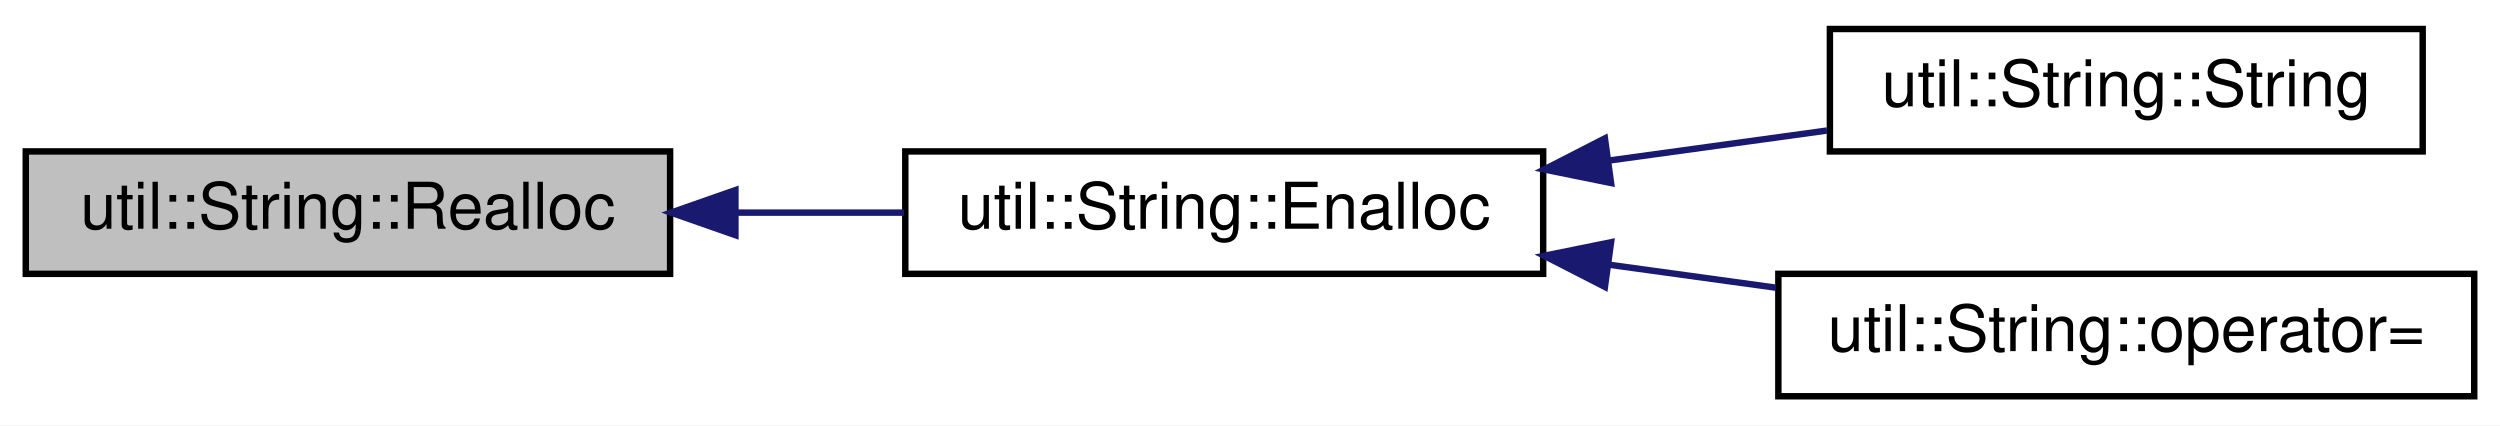
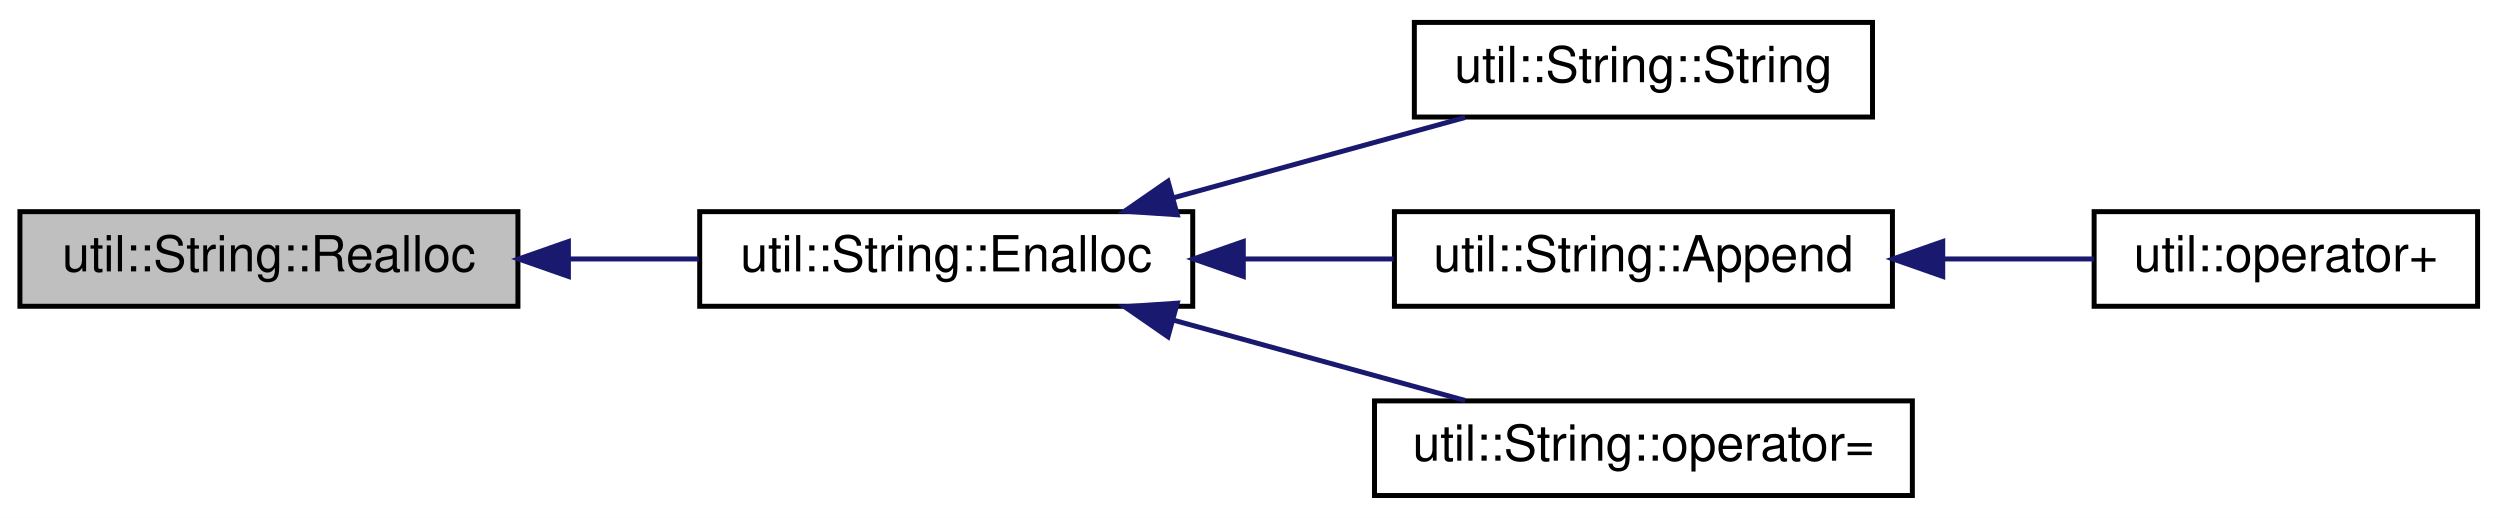
- <svg xmlns="http://www.w3.org/2000/svg" xmlns:xlink="http://www.w3.org/1999/xlink" width="388pt" height="66pt" viewBox="0.00 0.00 388.00 66.00">
-   <g id="graph0" class="graph" transform="scale(1 1) rotate(0) translate(4 62)">
-     <polygon fill="white" stroke="none" points="-4,4 -4,-62 384,-62 384,4 -4,4" />
+ <svg xmlns="http://www.w3.org/2000/svg" xmlns:xlink="http://www.w3.org/1999/xlink" width="502pt" height="104pt" viewBox="0.00 0.00 502.00 104.00">
+   <g id="graph0" class="graph" transform="scale(1 1) rotate(0) translate(4 100)">
+     <polygon fill="white" stroke="none" points="-4,4 -4,-100 498,-100 498,4 -4,4" />
    <g id="node1" class="node">
-       <polygon fill="#bfbfbf" stroke="black" points="0,-19.5 0,-38.5 100,-38.5 100,-19.5 0,-19.5" />
-       <text text-anchor="middle" x="50" y="-26.5" font-family="Helvetica,sans-Serif" font-size="10.00">util::String::Realloc</text>
+       <polygon fill="#bfbfbf" stroke="black" points="0,-38.5 0,-57.5 100,-57.5 100,-38.5 0,-38.5" />
+       <text text-anchor="middle" x="50" y="-45.5" font-family="Helvetica,sans-Serif" font-size="10.00">util::String::Realloc</text>
    </g>
    <g id="node2" class="node">
      <g id="a_node2">
        <a xlink:href="classutil_1_1String.html#ad55e73410afb6a799ec70ab60a309a2b" target="_top" xlink:title="Ensures there is enough memory. ">
-           <polygon fill="white" stroke="black" points="136.5,-19.5 136.5,-38.5 235.5,-38.5 235.5,-19.5 136.5,-19.5" />
-           <text text-anchor="middle" x="186" y="-26.5" font-family="Helvetica,sans-Serif" font-size="10.00">util::String::Enalloc</text>
+           <polygon fill="white" stroke="black" points="136.5,-38.5 136.5,-57.5 235.5,-57.5 235.5,-38.5 136.5,-38.5" />
+           <text text-anchor="middle" x="186" y="-45.5" font-family="Helvetica,sans-Serif" font-size="10.00">util::String::Enalloc</text>
        </a>
      </g>
    </g>
    <g id="edge1" class="edge">
-       <path fill="none" stroke="midnightblue" d="M110.247,-29C118.96,-29 127.85,-29 136.318,-29" />
-       <polygon fill="midnightblue" stroke="midnightblue" points="110.136,-25.5 100.136,-29 110.136,-32.5 110.136,-25.5" />
+       <path fill="none" stroke="midnightblue" d="M110.247,-48C118.96,-48 127.85,-48 136.318,-48" />
+       <polygon fill="midnightblue" stroke="midnightblue" points="110.136,-44.5 100.136,-48 110.136,-51.5 110.136,-44.5" />
    </g>
    <g id="node3" class="node">
      <g id="a_node3">
-         <a xlink:href="classutil_1_1String.html#abe3ad48188e112620c1eb8414a4a071e" target="_top" xlink:title="Copy constructor from String. ">
-           <polygon fill="white" stroke="black" points="280,-38.5 280,-57.5 372,-57.5 372,-38.5 280,-38.5" />
-           <text text-anchor="middle" x="326" y="-45.5" font-family="Helvetica,sans-Serif" font-size="10.00">util::String::String</text>
+         <a xlink:href="classutil_1_1String.html#aa1088c473f0e2a7f3811199339e9aaf9" target="_top" xlink:title="Copy constructor from String. ">
+           <polygon fill="white" stroke="black" points="280,-76.5 280,-95.5 372,-95.5 372,-76.5 280,-76.5" />
+           <text text-anchor="middle" x="326" y="-83.5" font-family="Helvetica,sans-Serif" font-size="10.00">util::String::String</text>
        </a>
      </g>
    </g>
    <g id="edge2" class="edge">
-       <path fill="none" stroke="midnightblue" d="M245.868,-37.105C257.142,-38.657 268.785,-40.26 279.557,-41.743" />
-       <polygon fill="midnightblue" stroke="midnightblue" points="246.038,-33.595 235.654,-35.699 245.083,-40.53 246.038,-33.595" />
+       <path fill="none" stroke="midnightblue" d="M231.473,-60.246C250.495,-65.484 272.375,-71.509 290.188,-76.414" />
+       <polygon fill="midnightblue" stroke="midnightblue" points="232.394,-56.87 221.823,-57.589 230.535,-63.618 232.394,-56.87" />
    </g>
    <g id="node4" class="node">
      <g id="a_node4">
+         <a xlink:href="classutil_1_1String.html#af6e4eac45ea96302e576fe299bc44167" target="_top" xlink:title="Appends String. ">
+           <polygon fill="white" stroke="black" points="276,-38.5 276,-57.5 376,-57.5 376,-38.5 276,-38.5" />
+           <text text-anchor="middle" x="326" y="-45.5" font-family="Helvetica,sans-Serif" font-size="10.00">util::String::Append</text>
+         </a>
+       </g>
+     </g>
+     <g id="edge3" class="edge">
+       <path fill="none" stroke="midnightblue" d="M245.913,-48C255.892,-48 266.159,-48 275.854,-48" />
+       <polygon fill="midnightblue" stroke="midnightblue" points="245.654,-44.5 235.654,-48 245.654,-51.5 245.654,-44.5" />
+     </g>
+     <g id="node6" class="node">
+       <g id="a_node6">
        <a xlink:href="classutil_1_1String.html#adad563cff8a9d78b8a2854c644900e44" target="_top" xlink:title="Assignment operator from String. ">
          <polygon fill="white" stroke="black" points="272,-0.5 272,-19.5 380,-19.5 380,-0.5 272,-0.5" />
          <text text-anchor="middle" x="326" y="-7.5" font-family="Helvetica,sans-Serif" font-size="10.00">util::String::operator=</text>
        </a>
      </g>
    </g>
-     <g id="edge3" class="edge">
-       <path fill="none" stroke="midnightblue" d="M245.643,-20.926C254.267,-19.739 263.112,-18.521 271.622,-17.349" />
-       <polygon fill="midnightblue" stroke="midnightblue" points="245.083,-17.47 235.654,-22.301 246.038,-24.405 245.083,-17.47" />
+     <g id="edge5" class="edge">
+       <path fill="none" stroke="midnightblue" d="M231.473,-35.754C250.495,-30.516 272.375,-24.491 290.188,-19.586" />
+       <polygon fill="midnightblue" stroke="midnightblue" points="230.535,-32.382 221.823,-38.411 232.394,-39.13 230.535,-32.382" />
+     </g>
+     <g id="node5" class="node">
+       <g id="a_node5">
+         <a xlink:href="namespaceutil.html#ac5344b02cd5f4e956a3a8a67e02dc5b8" target="_top" xlink:title="util::operator+">
+           <polygon fill="white" stroke="black" points="416.5,-38.5 416.5,-57.5 493.5,-57.5 493.5,-38.5 416.5,-38.5" />
+           <text text-anchor="middle" x="455" y="-45.5" font-family="Helvetica,sans-Serif" font-size="10.00">util::operator+</text>
+         </a>
+       </g>
+     </g>
+     <g id="edge4" class="edge">
+       <path fill="none" stroke="midnightblue" d="M386.282,-48C396.552,-48 406.97,-48 416.454,-48" />
+       <polygon fill="midnightblue" stroke="midnightblue" points="386.102,-44.5 376.102,-48 386.101,-51.5 386.102,-44.5" />
    </g>
  </g>
</svg>
